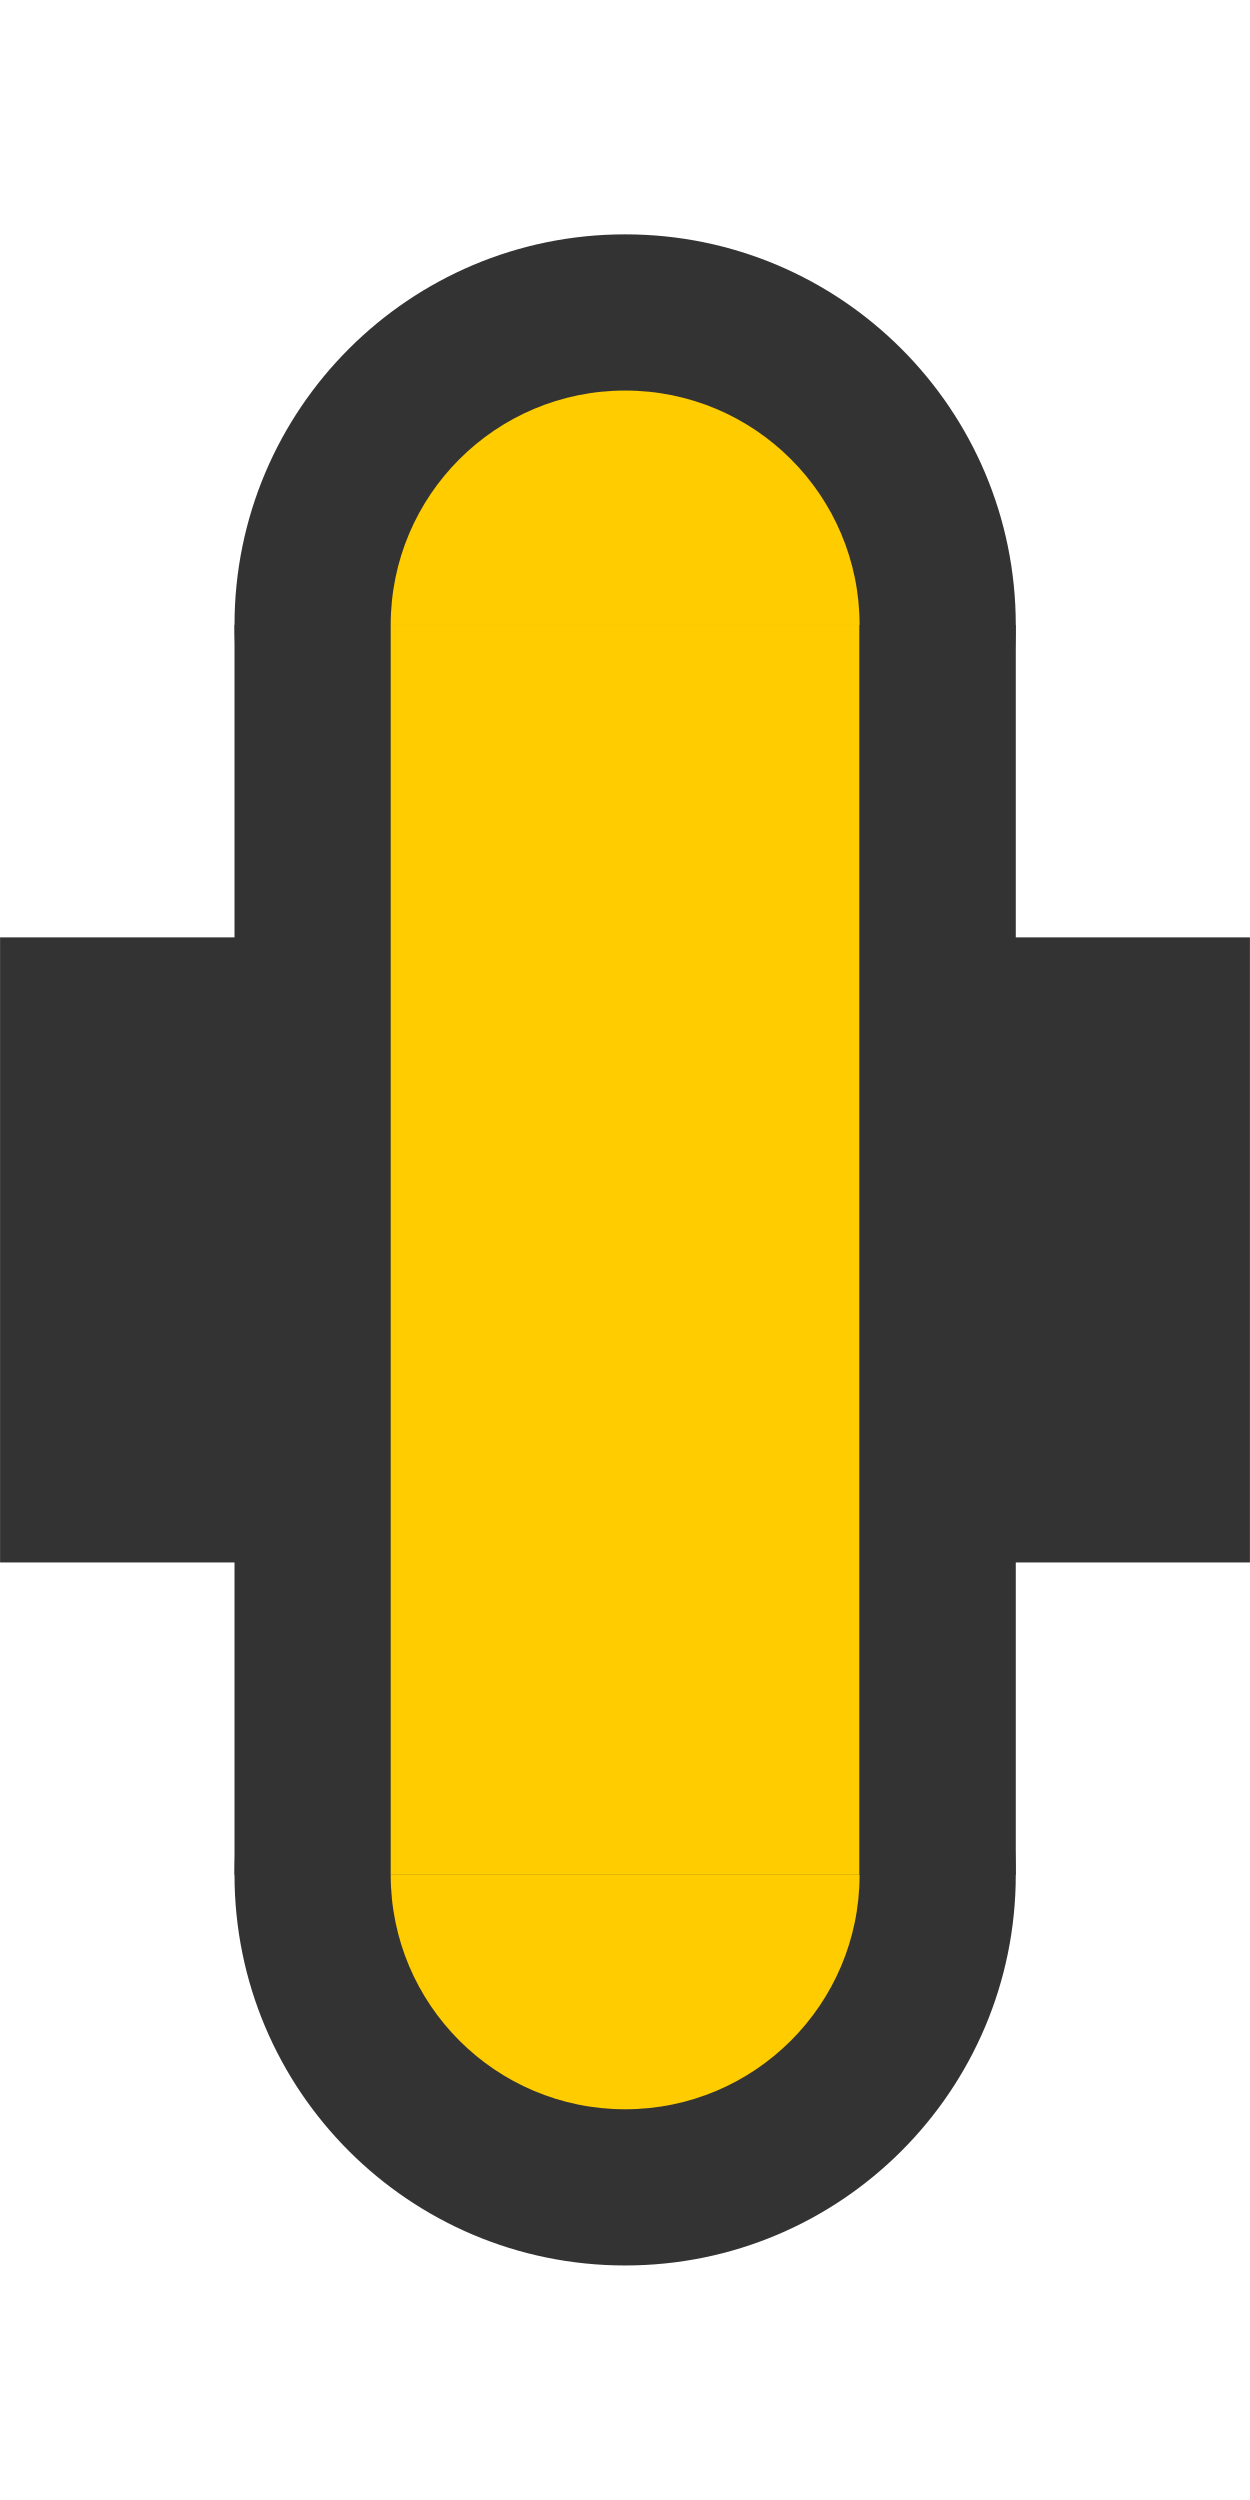
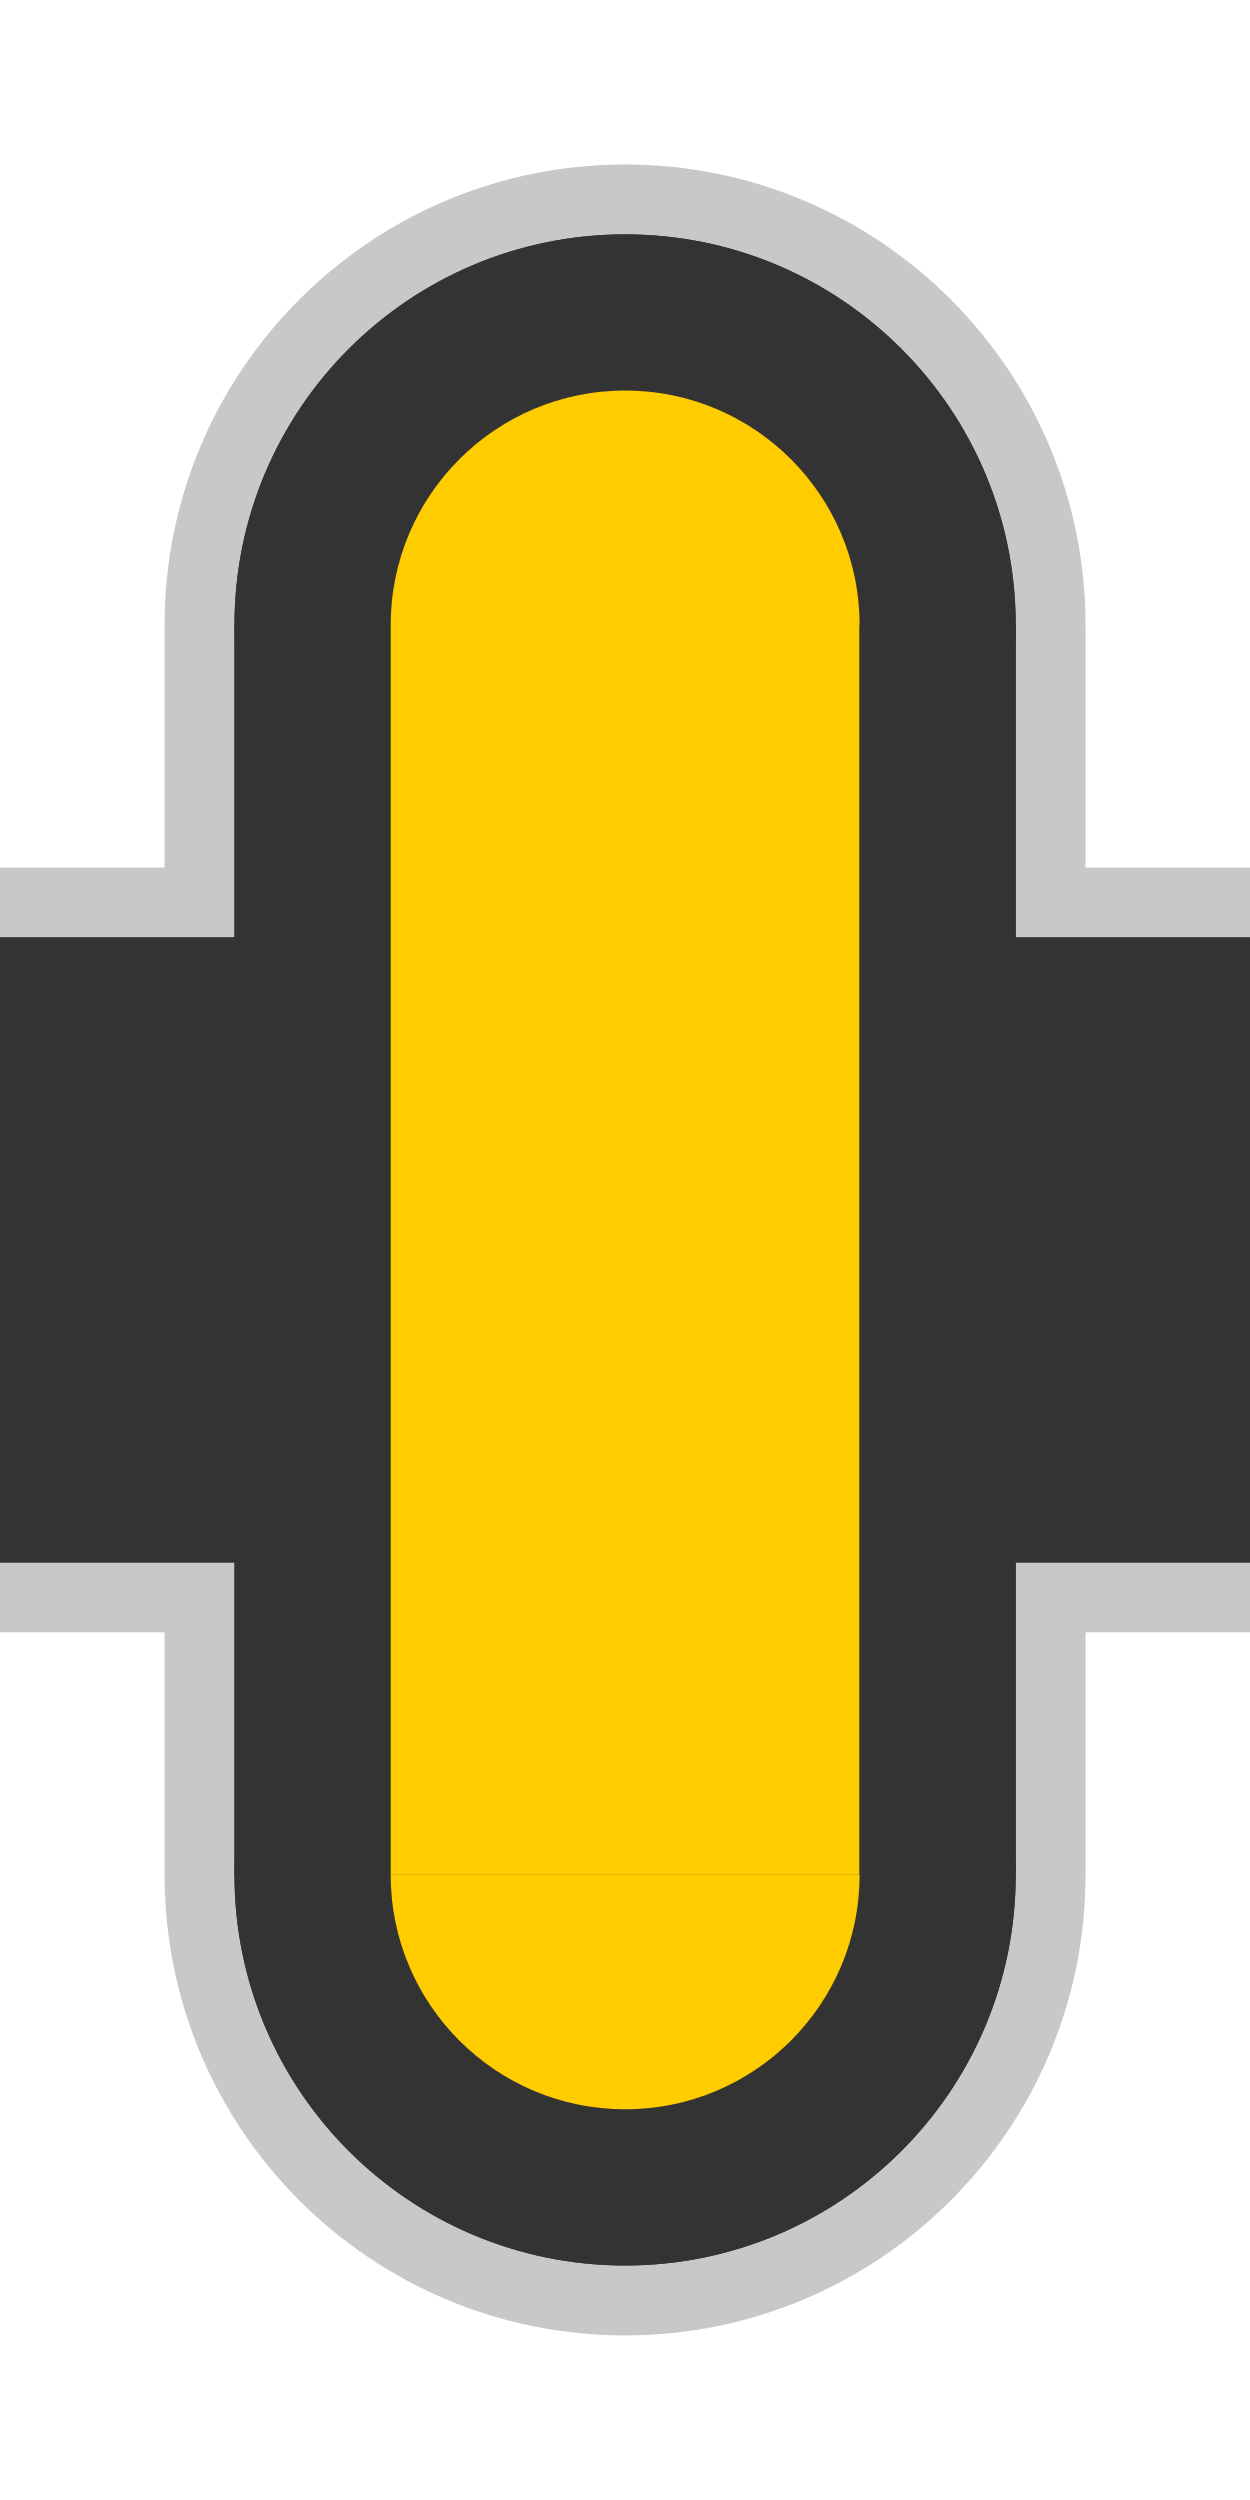
<svg xmlns="http://www.w3.org/2000/svg" width="16" height="32" viewBox="0 0 4.233 8.467" version="1.1" id="svg8">
  <defs id="defs2" />
  <g id="layer1" transform="translate(0,-288.5333)">
+     <path style="opacity:1;fill:#333333;fill-opacity:1;stroke:#000000;stroke-width:1.789;stroke-linecap:butt;stroke-miterlimit:4;stroke-dasharray:none;stroke-opacity:0.216;paint-order:stroke markers fill" d="M 8 3 A 5 5 0 0 0 3 8 L 3 12 L 0 12 L 0 20 L 3 20 L 3 24 A 5 5 0 0 0 8 29 A 5 5 0 0 0 13 24 L 13 20 L 16 20 L 16 12 L 13 12 L 13 8 A 5 5 0 0 0 8 3 z " transform="matrix(0.2645833,0,0,0.2645833,0,288.5333)" id="rect821" />
    <rect style="opacity:1;fill:#6f7c91;fill-opacity:1;stroke:none;stroke-width:0.265;stroke-linecap:butt;stroke-miterlimit:4;stroke-dasharray:none" id="rect812-3" width="4.233" height="4.233" x="6.705" y="291.965" />
    <rect style="opacity:1;fill:#6f7c91;fill-opacity:1;stroke:none;stroke-width:0.265;stroke-linecap:butt;stroke-miterlimit:4;stroke-dasharray:none" id="rect812" width="4.233" height="4.233" x="5.591" y="288.504" />
    <rect style="opacity:1;fill:#333333;fill-opacity:1;stroke:none;stroke-width:0.473;stroke-linecap:butt;stroke-miterlimit:4;stroke-dasharray:none;stroke-opacity:0.519;paint-order:stroke markers fill" id="rect822-3" width="4.233" height="2.117" x="2.2337768e-16" y="291.708" />
    <circle style="opacity:1;fill:#333333;fill-opacity:1;stroke:none;stroke-width:0.374;stroke-linecap:butt;stroke-miterlimit:4;stroke-dasharray:none" id="path814-67" cx="2.117" cy="294.883" r="1.323" />
    <circle style="opacity:1;fill:#333333;fill-opacity:1;stroke:none;stroke-width:0.374;stroke-linecap:butt;stroke-miterlimit:4;stroke-dasharray:none" id="path814-6-3" cx="2.117" cy="290.65" r="1.323" />
    <circle style="opacity:1;fill:#ffcc00;fill-opacity:1;stroke:none;stroke-width:0.224;stroke-linecap:butt;stroke-miterlimit:4;stroke-dasharray:none" id="path814" cx="2.117" cy="294.883" r="0.794" />
    <circle style="opacity:1;fill:#ffcc00;fill-opacity:1;stroke:none;stroke-width:0.224;stroke-linecap:butt;stroke-miterlimit:4;stroke-dasharray:none" id="path814-6" cx="2.117" cy="290.65" r="0.794" />
    <rect style="opacity:1;fill:#333333;fill-opacity:1;stroke:none;stroke-width:0.529;stroke-linecap:butt;stroke-miterlimit:4;stroke-dasharray:none;stroke-opacity:0.519;paint-order:stroke markers fill" id="rect822" width="2.646" height="4.233" x="0.794" y="290.65" />
    <rect style="opacity:1;fill:#ffcc00;fill-opacity:1;stroke:none;stroke-width:0.229;stroke-linecap:butt;stroke-miterlimit:4;stroke-dasharray:none" id="rect844" width="1.587" height="4.233" x="1.323" y="290.65" />
  </g>
</svg>
